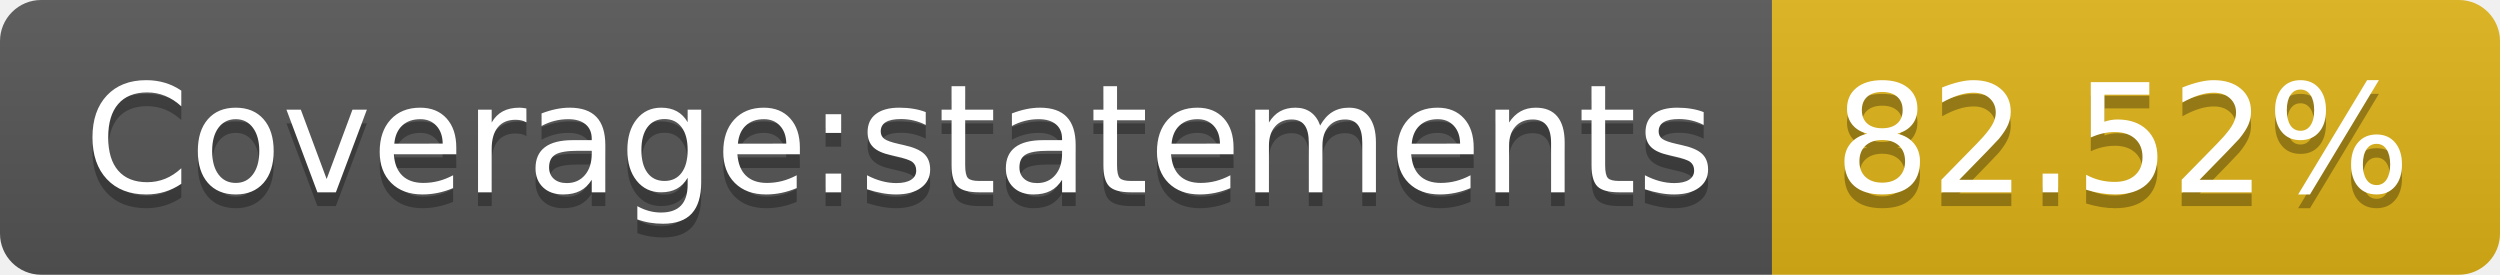
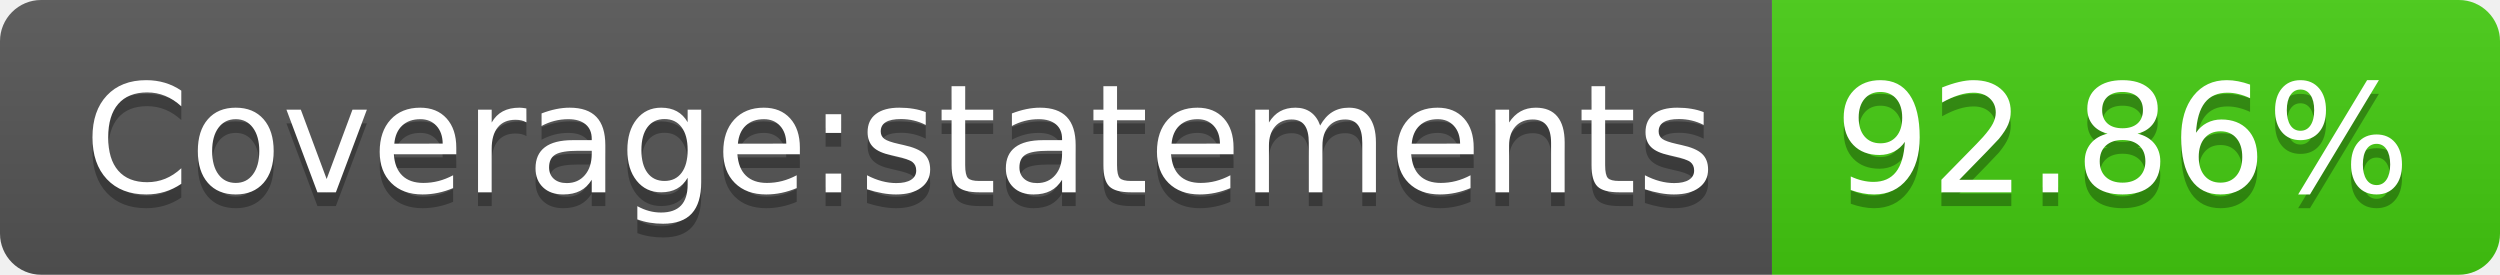
<svg xmlns="http://www.w3.org/2000/svg" width="182" height="20">
  <linearGradient id="b" x2="0" y2="100%">
    <stop offset="0" stop-color="#bbb" stop-opacity=".1" />
    <stop offset="1" stop-opacity=".1" />
  </linearGradient>
  <clipPath id="a">
    <rect width="182" height="20" rx="3" fill="#fff" />
  </clipPath>
  <g clip-path="url(#a)">
    <path fill="#555" d="M0 0h129v20H0z" />
-     <path fill="#dfb317" d="M129 0h53v20H129z" />
+     <path fill="#4c1" d="M129 0h53v20H129z" />
    <path fill="url(#b)" d="M0 0h182v20H0z" />
  </g>
  <g fill="#fff" text-anchor="middle" font-family="DejaVu Sans,Verdana,Geneva,sans-serif" font-size="110">
    <text x="655" y="150" fill="#010101" fill-opacity=".3" transform="scale(.1)" textLength="1190">Coverage:statements</text>
    <text x="655" y="140" transform="scale(.1)" textLength="1190">Coverage:statements</text>
-     <text x="1545" y="150" fill="#010101" fill-opacity=".3" transform="scale(.1)" textLength="430">82.52%</text>
-     <text x="1545" y="140" transform="scale(.1)" textLength="430">82.52%</text>
+     <text x="1545" y="150" fill="#010101" fill-opacity=".3" transform="scale(.1)" textLength="430">92.86%</text>
+     <text x="1545" y="140" transform="scale(.1)" textLength="430">92.86%</text>
  </g>
</svg>
